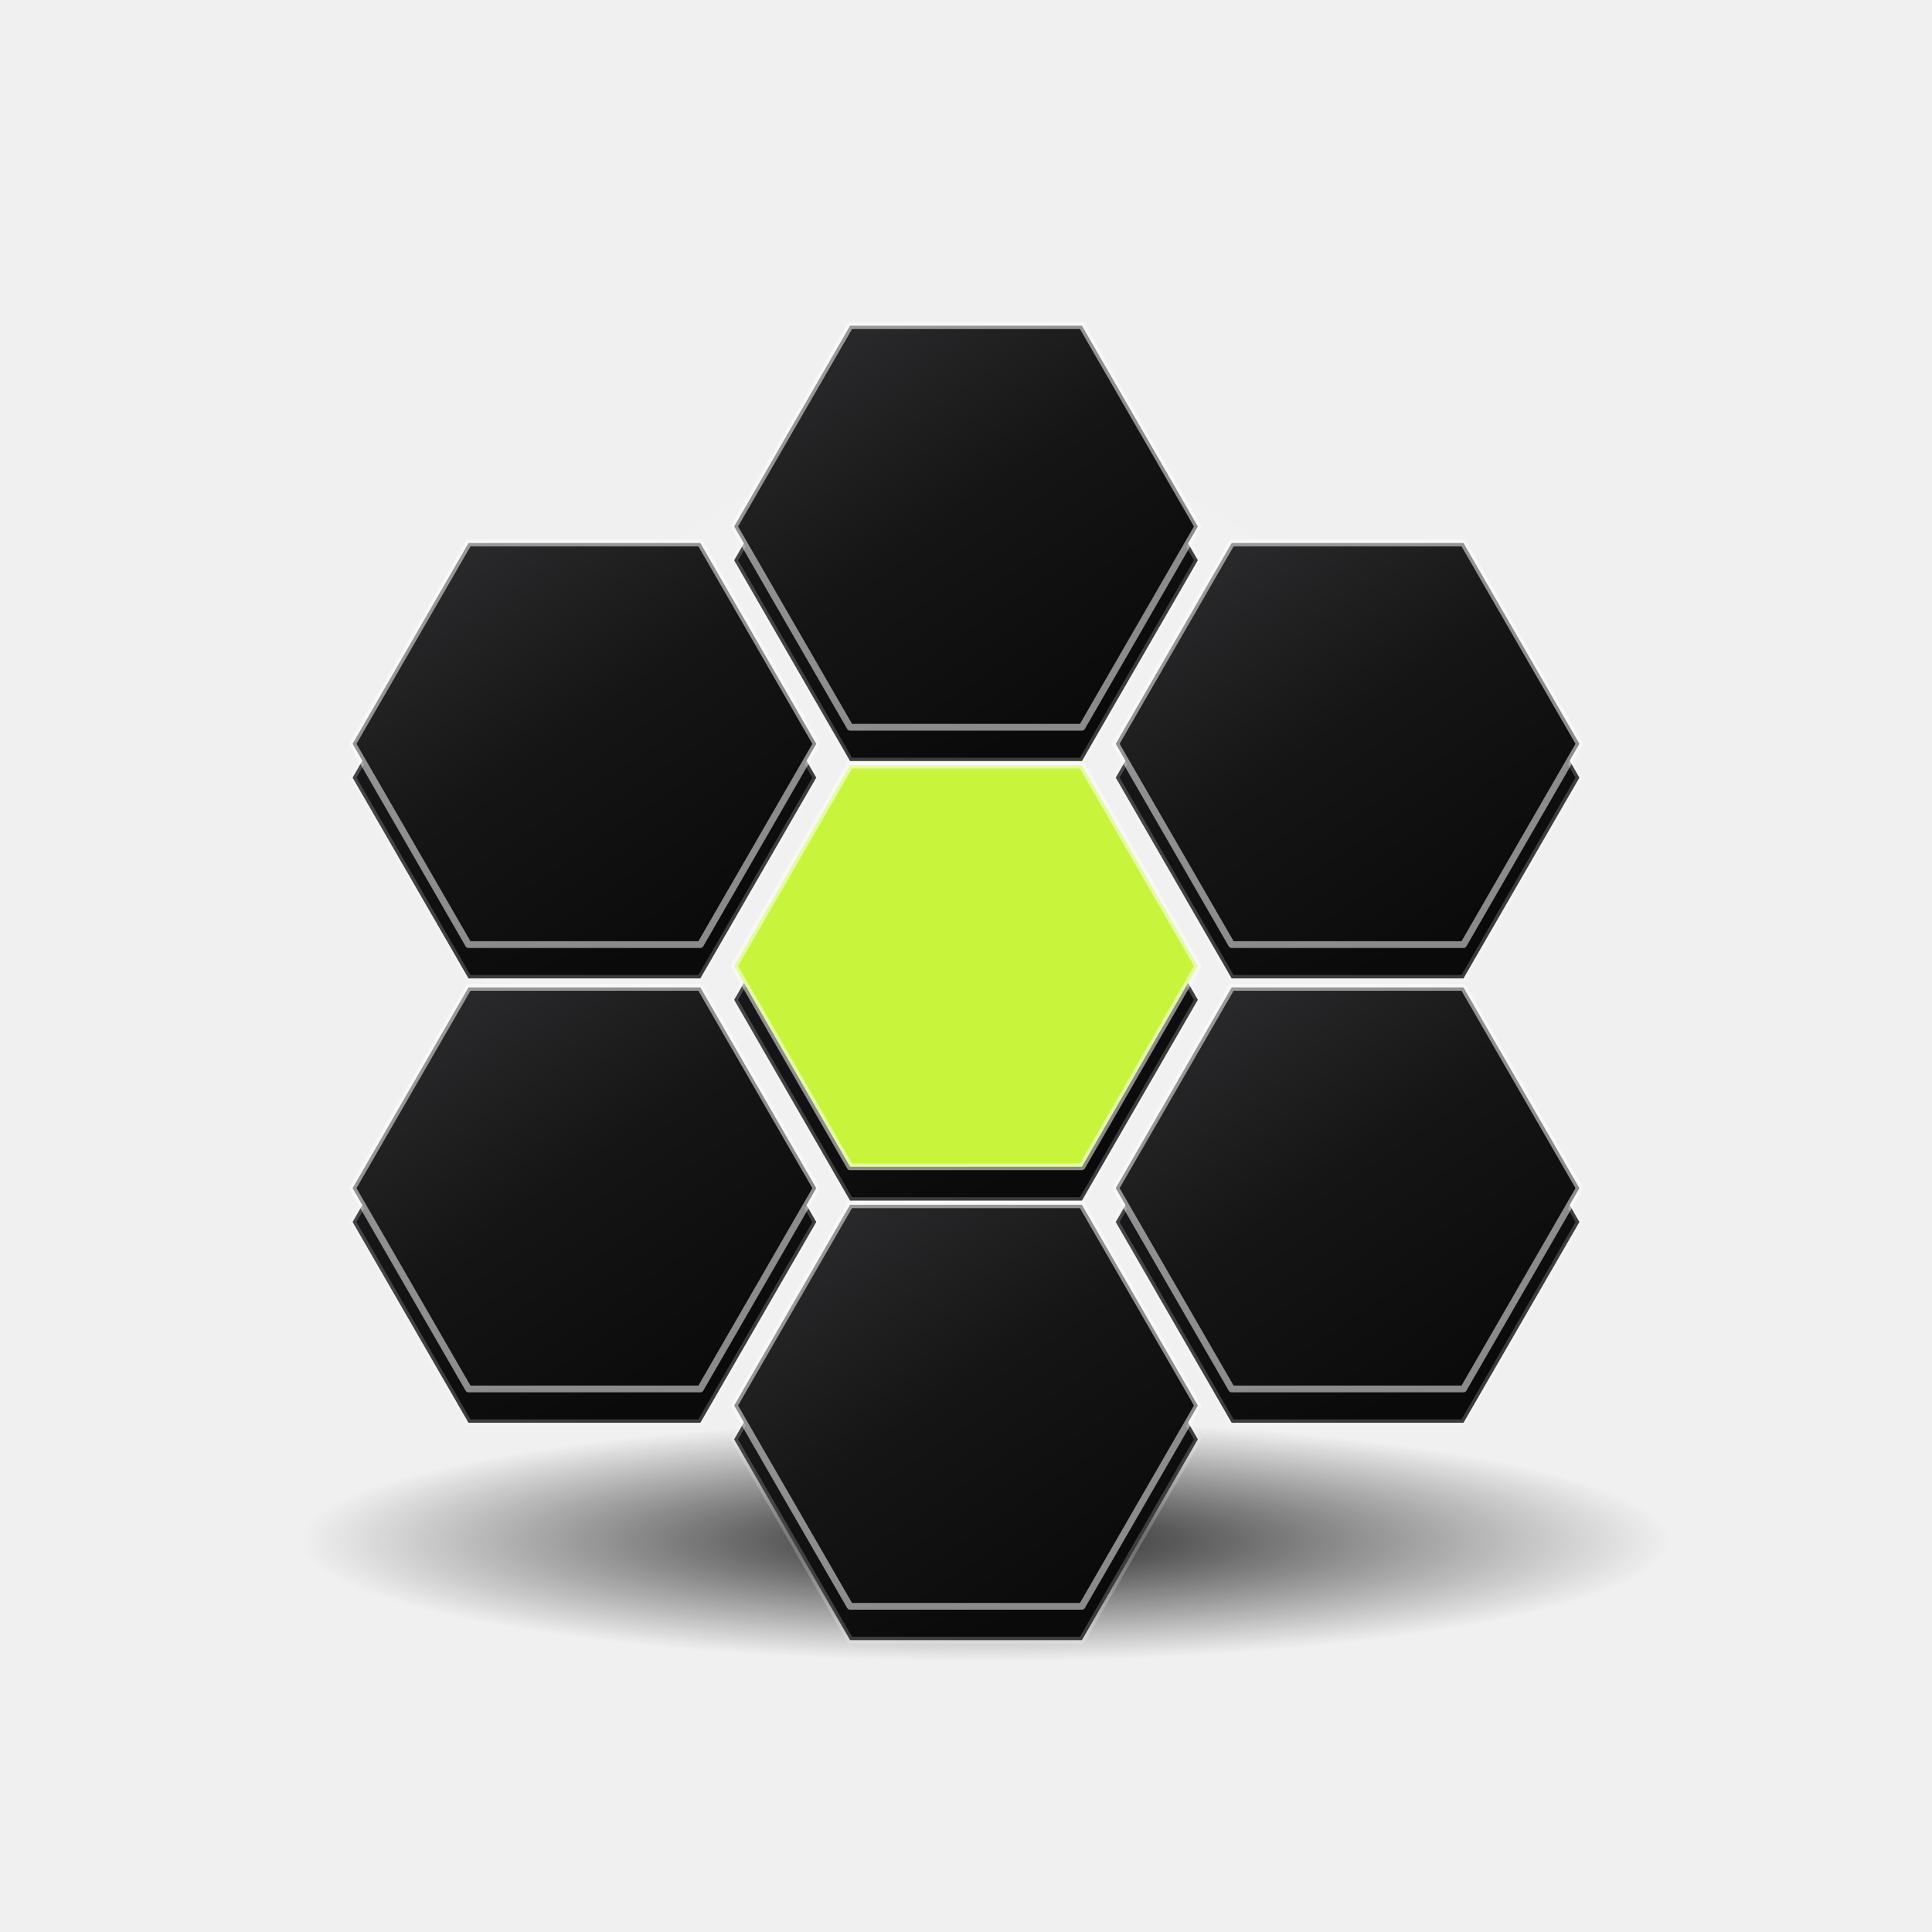
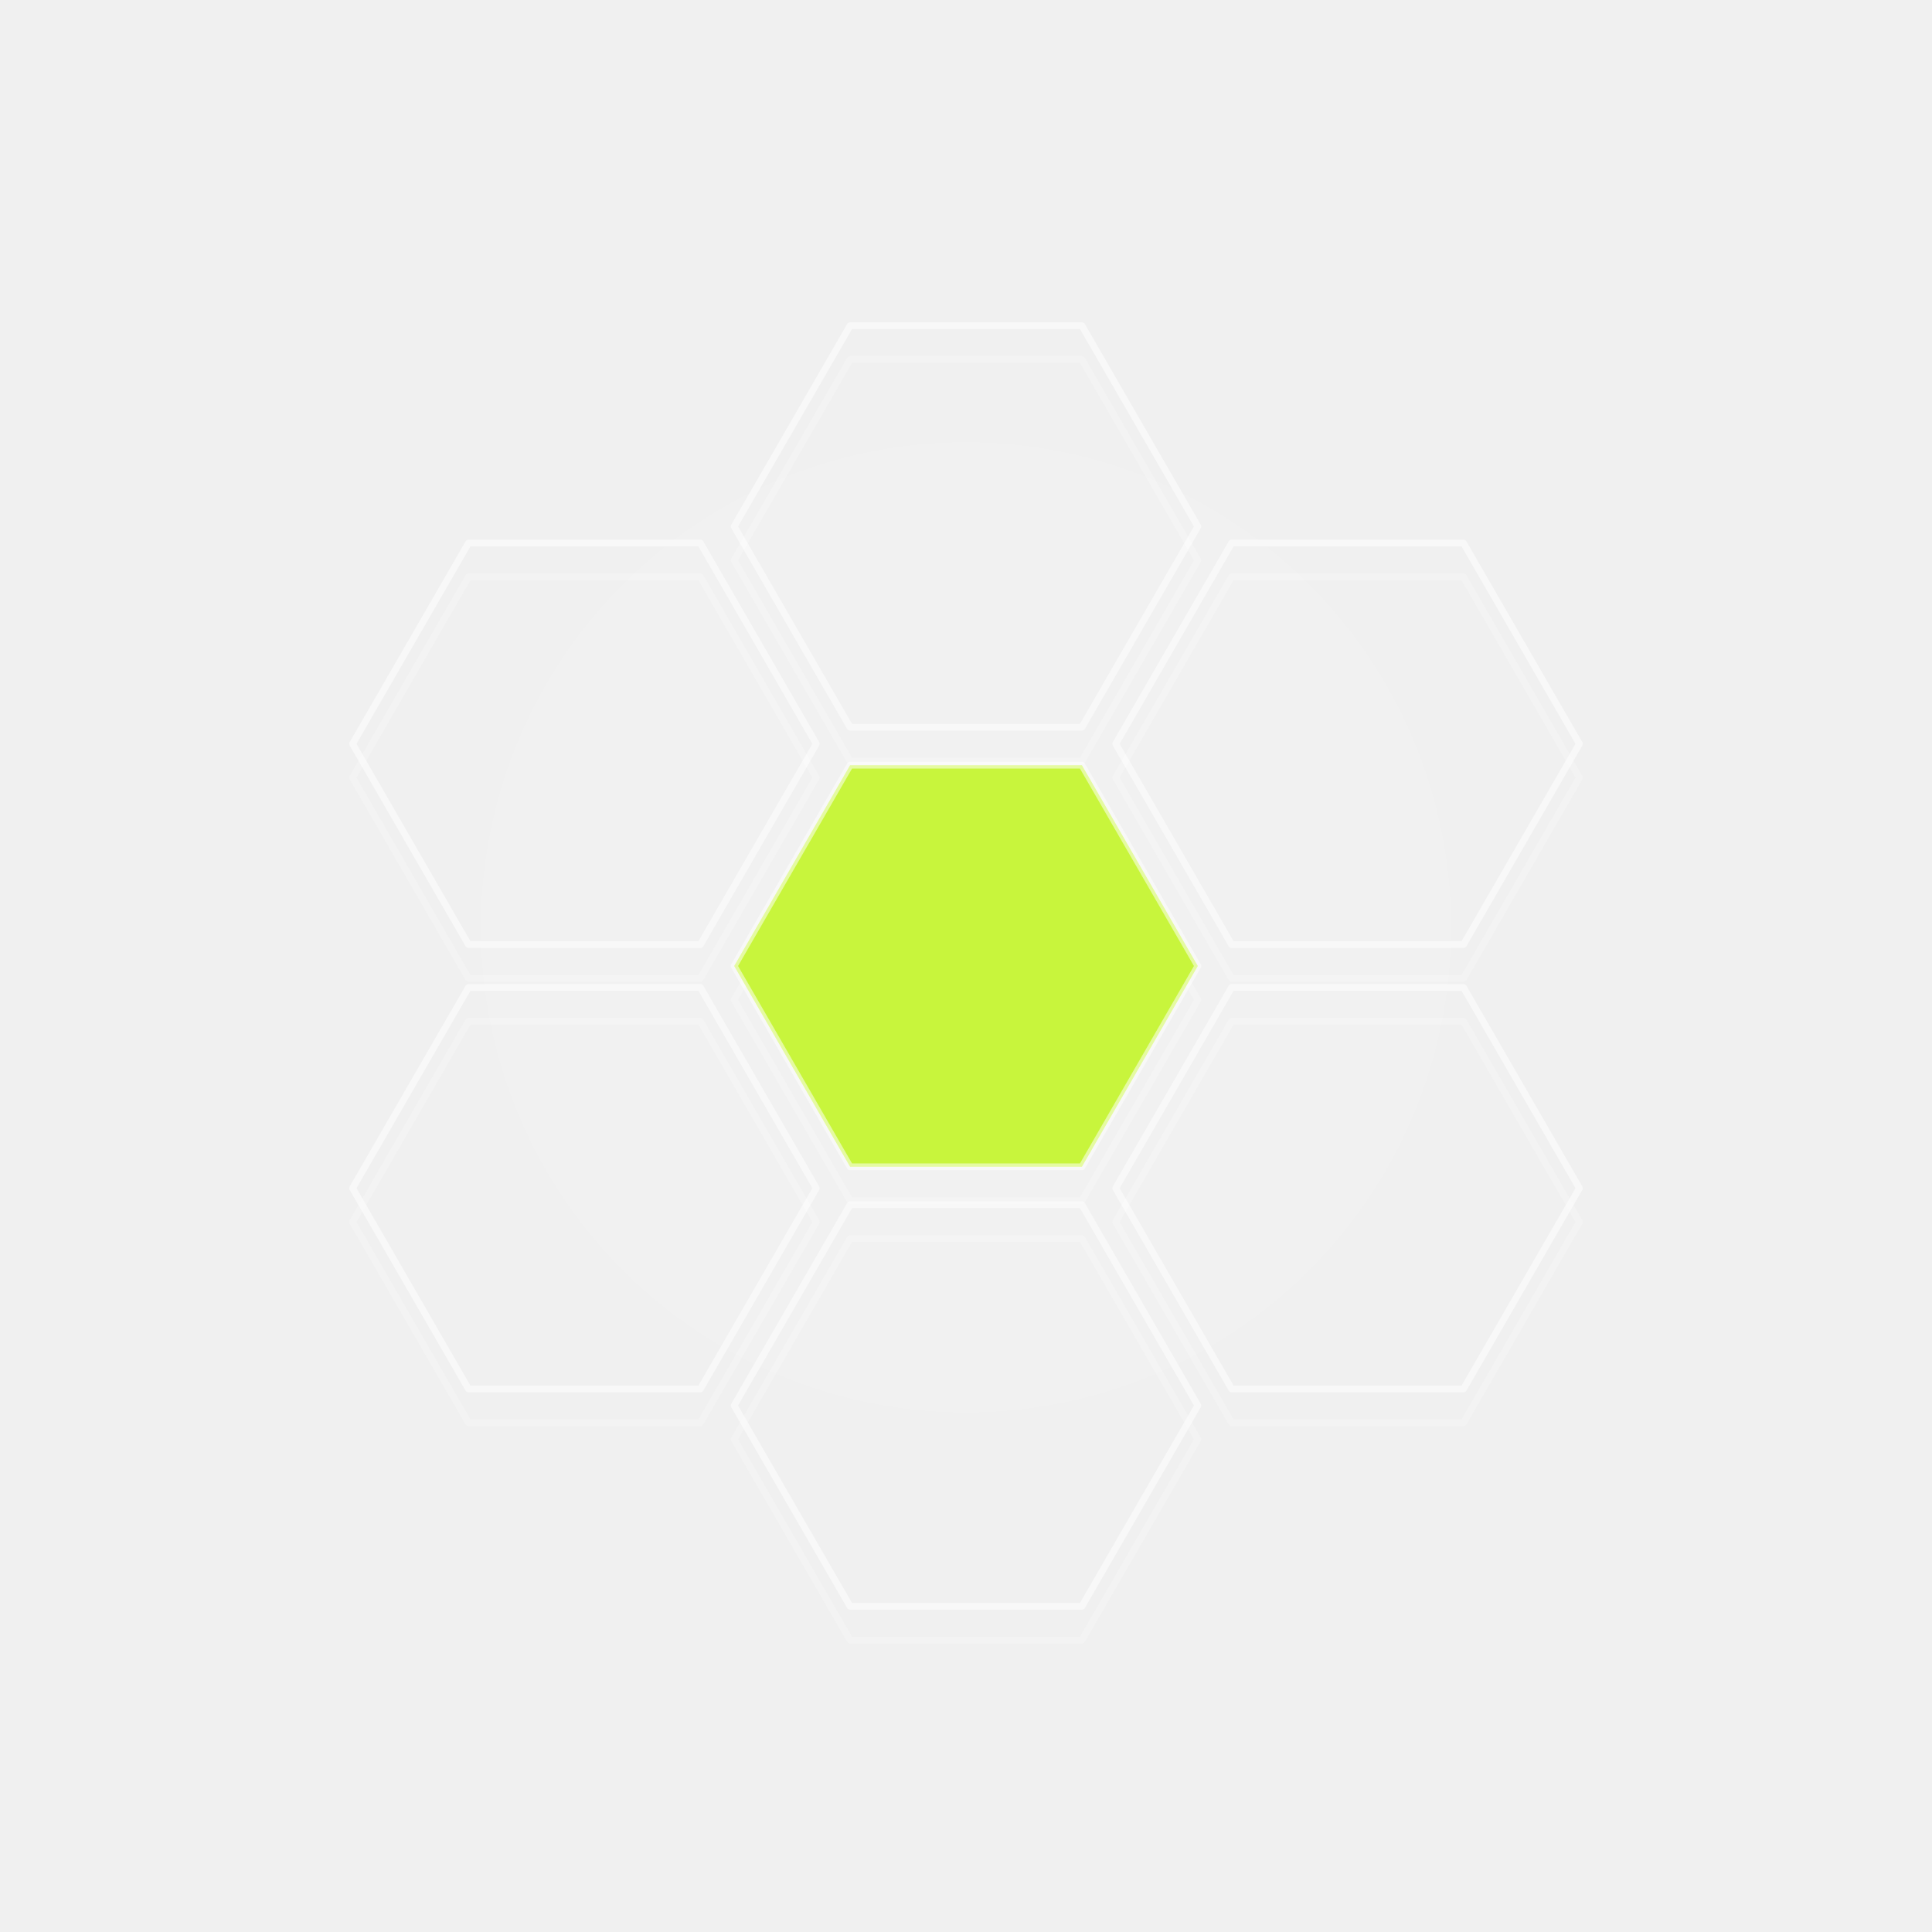
<svg xmlns="http://www.w3.org/2000/svg" viewBox="0 0 400 400" stroke-linejoin="round" stroke-linecap="round">
  <defs>
    <linearGradient id="face" x2="0.78" y2="1">
      <stop stop-color="#303032" />
      <stop offset=".52" stop-color="#151516" />
      <stop offset="1" stop-color="#0A0A0B" />
    </linearGradient>
    <linearGradient id="edge" x2=".52" y2="1">
      <stop stop-color="#202022" />
      <stop offset="1" stop-color="#0A0A0B" />
    </linearGradient>
    <radialGradient id="glow">
      <stop stop-color="#fff" stop-opacity=".075" />
      <stop offset="1" stop-color="#fff" stop-opacity="0" />
    </radialGradient>
    <radialGradient id="shadow">
      <stop stop-color="#000" stop-opacity=".87" />
      <stop offset="1" stop-color="#000" stop-opacity="0" />
    </radialGradient>
  </defs>
  <style>
@keyframes f{0%,100%{transform:translateY(0)}50%{transform:translateY(-7px)}}
@keyframes sh{0%,100%{transform:scale(1);opacity:1}50%{transform:scale(.9);opacity:.75}}
@keyframes pulse{0%,100%{transform:scale(1)}50%{transform:scale(1.14)}}
@keyframes blink{50%{opacity:0}}
@keyframes spin{to{transform:rotate(360deg)}}
@keyframes dash{to{stroke-dashoffset:-28}}
@keyframes draw{0%{stroke-dashoffset:1}30%,80%{stroke-dashoffset:0}100%{stroke-dashoffset:-1}}
.f{animation:f 6s ease-in-out infinite}
.f2{animation:f 6s ease-in-out -3s infinite}
.sh{transform-box:fill-box;transform-origin:center;animation:sh 6s ease-in-out infinite}
.pulse{transform-box:fill-box;transform-origin:center;animation:pulse 2.6s ease-in-out infinite}
.hx{animation:hx 3s ease-in-out infinite}@keyframes hx{0%,60%,100%{transform:translateY(0)}30%{transform:translateY(-6px)}}@media (prefers-reduced-motion:reduce){*{animation:none!important}.rm-hide{display:none}}</style>
  <circle cx="200" cy="192" r="179" fill="url(#glow)" />
-   <ellipse class="sh" cx="204" cy="319" rx="143" ry="25" fill="url(#shadow)" />
  <g class="hx" style="animation-delay:0.00s">
    <g transform="translate(0 7)">
-       <path d="M248.00 109.00L224.00 150.57L176.00 150.57L152.00 109.00L176.00 67.43L224.00 67.43Z" fill="url(#edge)" stroke="#ffffff" stroke-opacity="0.2" stroke-width="1.4" />
+       <path d="M248.00 109.00L224.00 150.57L176.00 150.57L152.00 109.00L176.00 67.43L224.00 67.43Z" fill="none" stroke="#ffffff" stroke-opacity="0.2" stroke-width="1.4" />
    </g>
-     <path d="M248.00 109.00L224.00 150.57L176.00 150.57L152.00 109.00L176.00 67.43L224.00 67.43Z" fill="url(#face)" stroke="#ffffff" stroke-opacity="0.52" stroke-width="1.4" />
+     <path d="M248.00 109.00L224.00 150.57L176.00 150.57L152.00 109.00L176.00 67.43L224.00 67.43Z" fill="#ffffff" fill-opacity="0.03" stroke="#ffffff" stroke-opacity="0.52" stroke-width="1.4" />
  </g>
  <g class="hx" style="animation-delay:1.25s">
    <g transform="translate(0 7)">
-       <path d="M169.00 154.00L145.00 195.57L97.00 195.57L73.00 154.00L97.00 112.43L145.00 112.43Z" fill="url(#edge)" stroke="#ffffff" stroke-opacity="0.2" stroke-width="1.4" />
+       <path d="M169.00 154.00L145.00 195.57L97.00 195.57L73.00 154.00L97.00 112.43L145.00 112.43Z" fill="none" stroke="#ffffff" stroke-opacity="0.2" stroke-width="1.4" />
    </g>
-     <path d="M169.00 154.00L145.00 195.57L97.00 195.57L73.00 154.00L97.00 112.43L145.00 112.43Z" fill="url(#face)" stroke="#ffffff" stroke-opacity="0.52" stroke-width="1.4" />
+     <path d="M169.00 154.00L145.00 195.57L97.00 195.57L73.00 154.00L97.00 112.43L145.00 112.43Z" fill="#ffffff" fill-opacity="0.03" stroke="#ffffff" stroke-opacity="0.52" stroke-width="1.4" />
  </g>
  <g class="hx" style="animation-delay:0.25s">
    <g transform="translate(0 7)">
-       <path d="M327.00 154.00L303.00 195.57L255.00 195.57L231.00 154.00L255.00 112.43L303.00 112.43Z" fill="url(#edge)" stroke="#ffffff" stroke-opacity="0.2" stroke-width="1.4" />
+       <path d="M327.00 154.00L303.00 195.57L255.00 195.57L231.00 154.00L255.00 112.43L303.00 112.43Z" fill="none" stroke="#ffffff" stroke-opacity="0.2" stroke-width="1.4" />
    </g>
-     <path d="M327.00 154.00L303.00 195.57L255.00 195.57L231.00 154.00L255.00 112.43L303.00 112.43Z" fill="url(#face)" stroke="#ffffff" stroke-opacity="0.52" stroke-width="1.4" />
+     <path d="M327.00 154.00L303.00 195.57L255.00 195.57L231.00 154.00L255.00 112.43L303.00 112.43Z" fill="#ffffff" fill-opacity="0.03" stroke="#ffffff" stroke-opacity="0.52" stroke-width="1.4" />
  </g>
  <g class="hx" style="animation-delay:1.00s">
    <g transform="translate(0 7)">
-       <path d="M169.00 246.00L145.00 287.57L97.00 287.57L73.00 246.00L97.00 204.43L145.00 204.43Z" fill="url(#edge)" stroke="#ffffff" stroke-opacity="0.2" stroke-width="1.4" />
+       <path d="M169.00 246.00L145.00 287.57L97.00 287.57L73.00 246.00L97.00 204.43L145.00 204.43Z" fill="none" stroke="#ffffff" stroke-opacity="0.2" stroke-width="1.4" />
    </g>
-     <path d="M169.00 246.00L145.00 287.57L97.00 287.57L73.00 246.00L97.00 204.43L145.00 204.43Z" fill="url(#face)" stroke="#ffffff" stroke-opacity="0.52" stroke-width="1.4" />
+     <path d="M169.00 246.00L145.00 287.57L97.00 287.57L73.00 246.00L97.00 204.43L145.00 204.43Z" fill="#ffffff" fill-opacity="0.03" stroke="#ffffff" stroke-opacity="0.52" stroke-width="1.4" />
  </g>
  <g class="hx" style="animation-delay:0.50s">
    <g transform="translate(0 7)">
-       <path d="M327.00 246.00L303.00 287.57L255.00 287.57L231.00 246.00L255.00 204.43L303.00 204.43Z" fill="url(#edge)" stroke="#ffffff" stroke-opacity="0.2" stroke-width="1.4" />
+       <path d="M327.00 246.00L303.00 287.57L255.00 287.57L231.00 246.00L255.00 204.43L303.00 204.43Z" fill="none" stroke="#ffffff" stroke-opacity="0.2" stroke-width="1.4" />
    </g>
-     <path d="M327.00 246.00L303.00 287.57L255.00 287.57L231.00 246.00L255.00 204.43L303.00 204.43Z" fill="url(#face)" stroke="#ffffff" stroke-opacity="0.52" stroke-width="1.4" />
+     <path d="M327.00 246.00L303.00 287.57L255.00 287.57L231.00 246.00L255.00 204.43L303.00 204.43Z" fill="#ffffff" fill-opacity="0.03" stroke="#ffffff" stroke-opacity="0.52" stroke-width="1.4" />
  </g>
  <g class="hx" style="animation-delay:0.75s">
    <g transform="translate(0 7)">
-       <path d="M248.00 291.00L224.00 332.57L176.00 332.57L152.00 291.00L176.00 249.43L224.00 249.43Z" fill="url(#edge)" stroke="#ffffff" stroke-opacity="0.2" stroke-width="1.4" />
+       <path d="M248.00 291.00L224.00 332.57L176.00 332.57L152.00 291.00L176.00 249.43L224.00 249.43Z" fill="none" stroke="#ffffff" stroke-opacity="0.2" stroke-width="1.4" />
    </g>
-     <path d="M248.00 291.00L224.00 332.57L176.00 332.57L152.00 291.00L176.00 249.43L224.00 249.43Z" fill="url(#face)" stroke="#ffffff" stroke-opacity="0.52" stroke-width="1.4" />
+     <path d="M248.00 291.00L224.00 332.57L176.00 332.57L152.00 291.00L176.00 249.43L224.00 249.43Z" fill="#ffffff" fill-opacity="0.03" stroke="#ffffff" stroke-opacity="0.52" stroke-width="1.4" />
  </g>
  <g class="pulse">
    <g transform="translate(0 7)">
-       <path d="M248.00 200.00L224.00 241.57L176.00 241.57L152.00 200.00L176.00 158.43L224.00 158.43Z" fill="url(#edge)" stroke="#ffffff" stroke-opacity="0.2" stroke-width="1.4" />
+       <path d="M248.00 200.00L224.00 241.57L176.00 241.57L152.00 200.00L176.00 158.43L224.00 158.43Z" fill="none" stroke="#ffffff" stroke-opacity="0.2" stroke-width="1.4" />
    </g>
    <path d="M248.00 200.00L224.00 241.57L176.00 241.57L152.00 200.00L176.00 158.43L224.00 158.43Z" fill="#C8F53C" stroke="#ffffff" stroke-opacity="0.52" stroke-width="1.4" />
  </g>
</svg>
